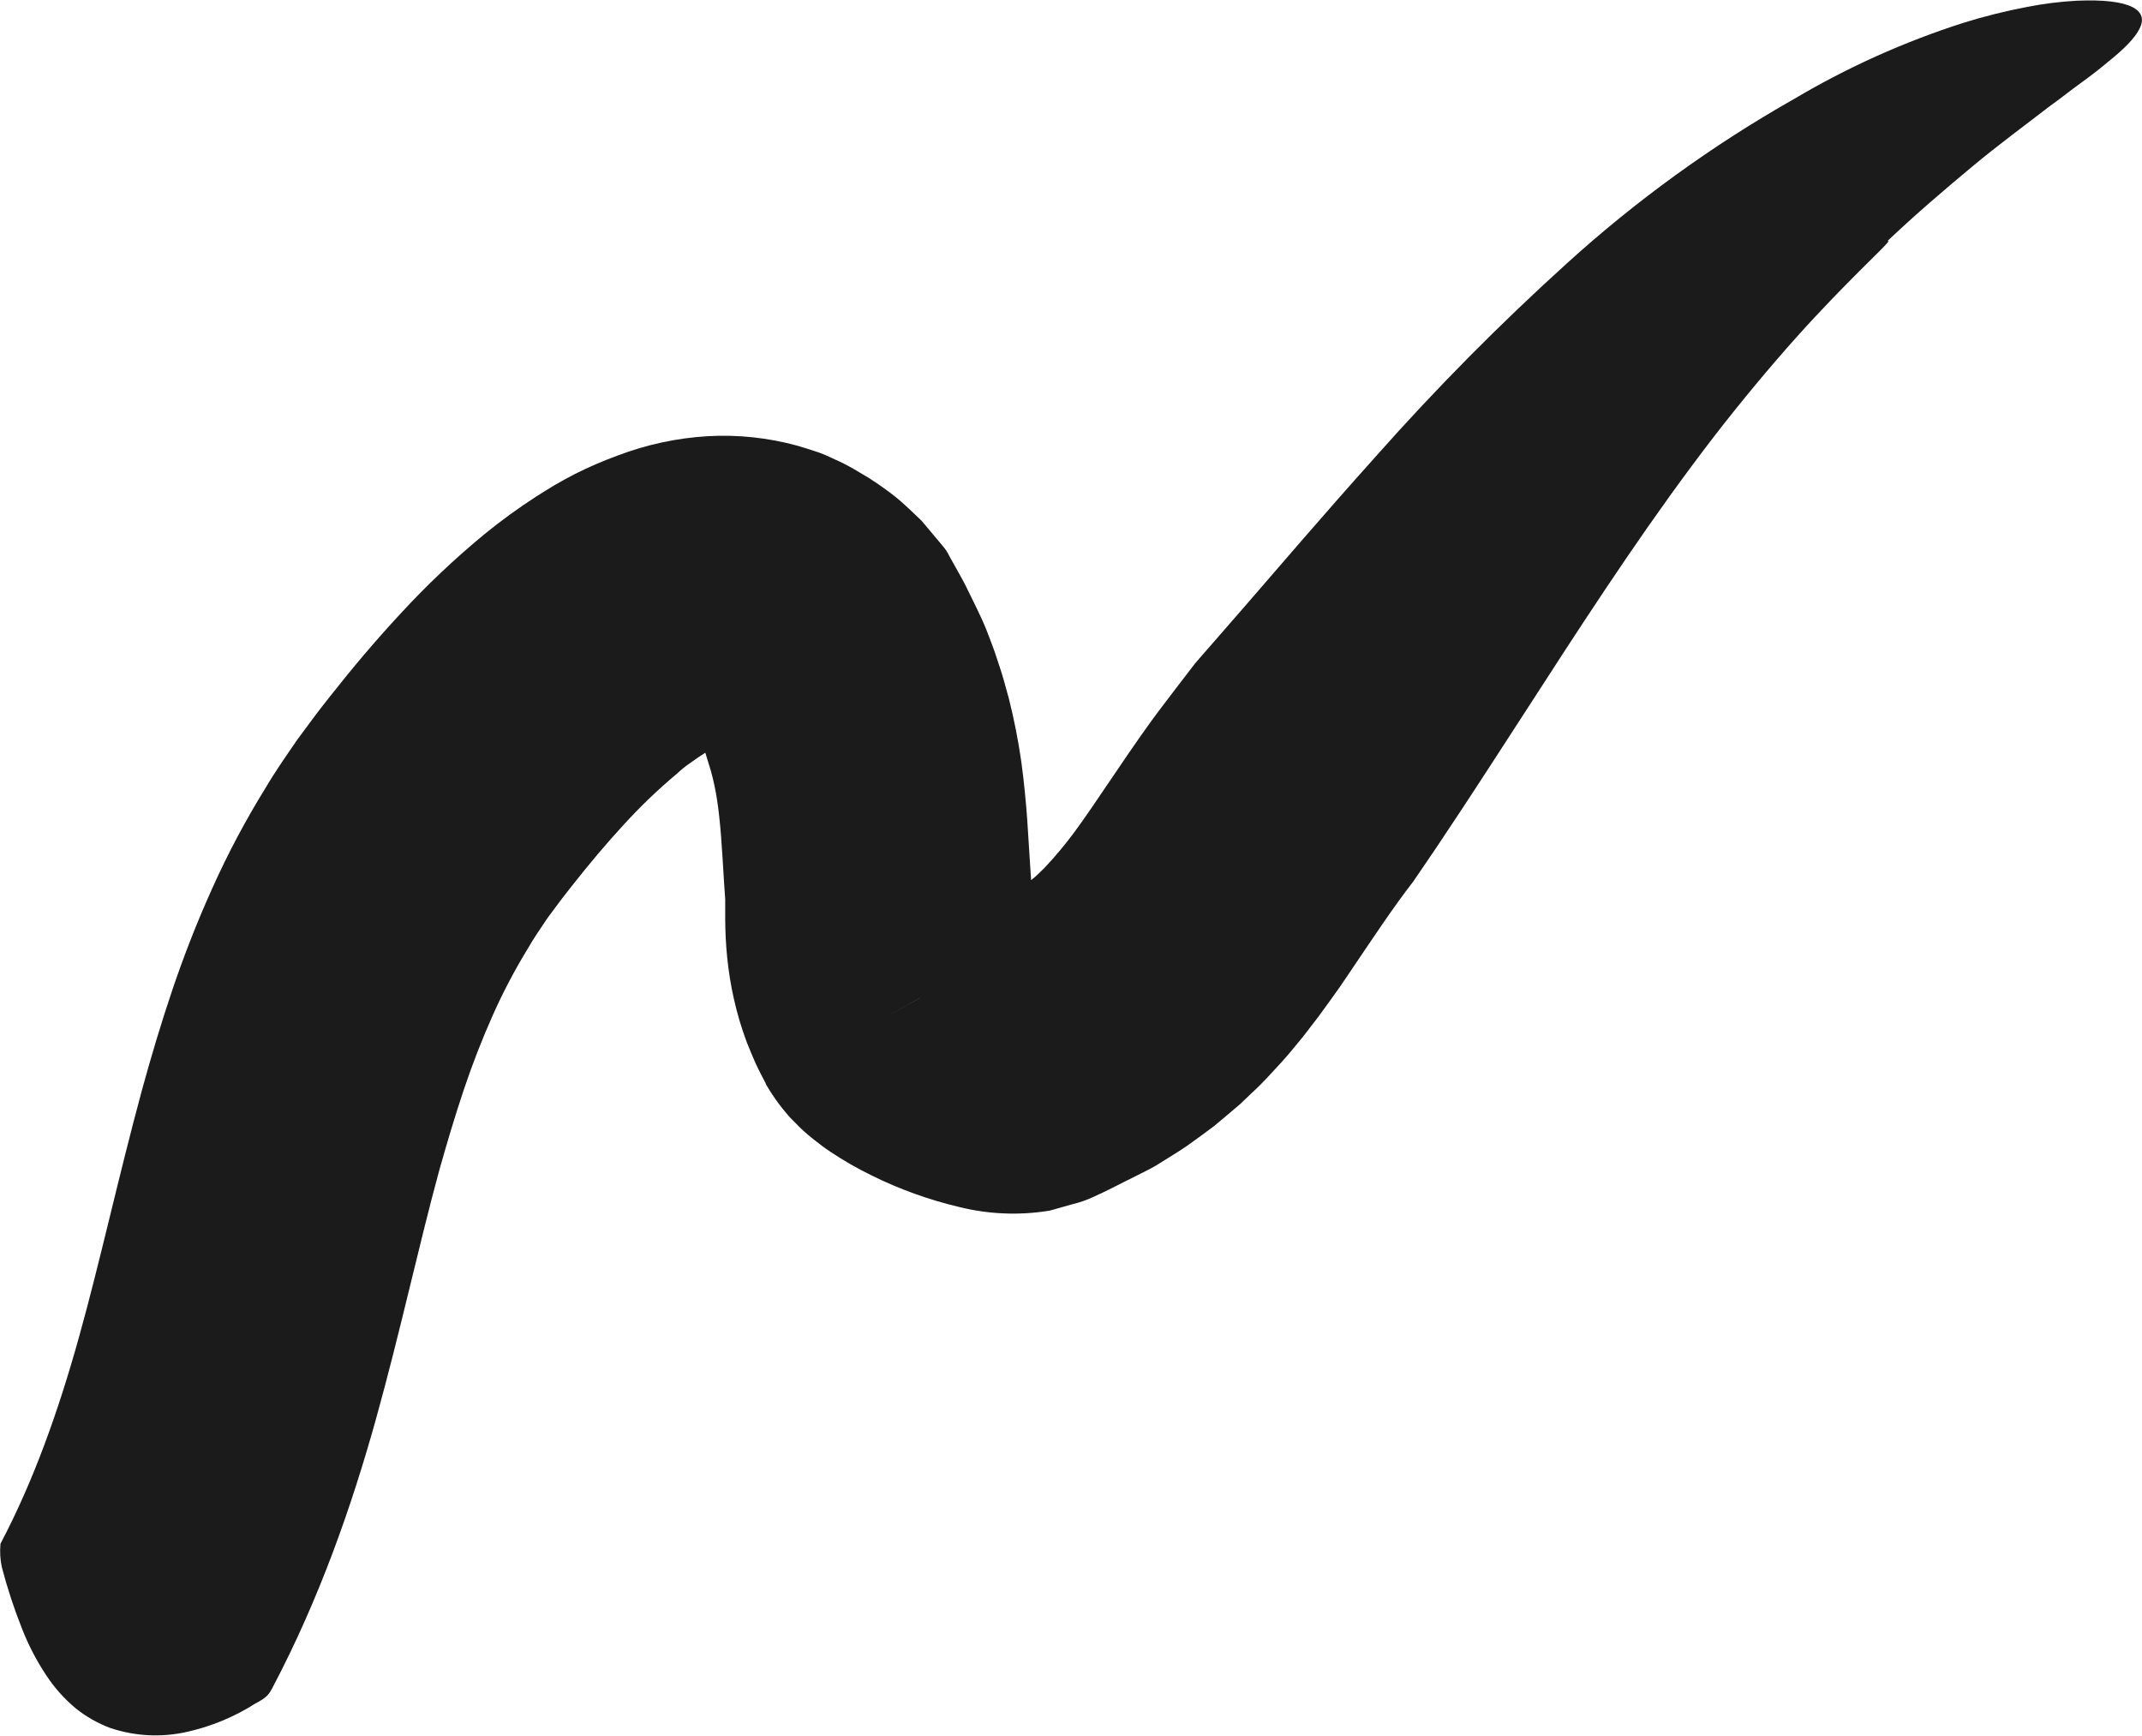
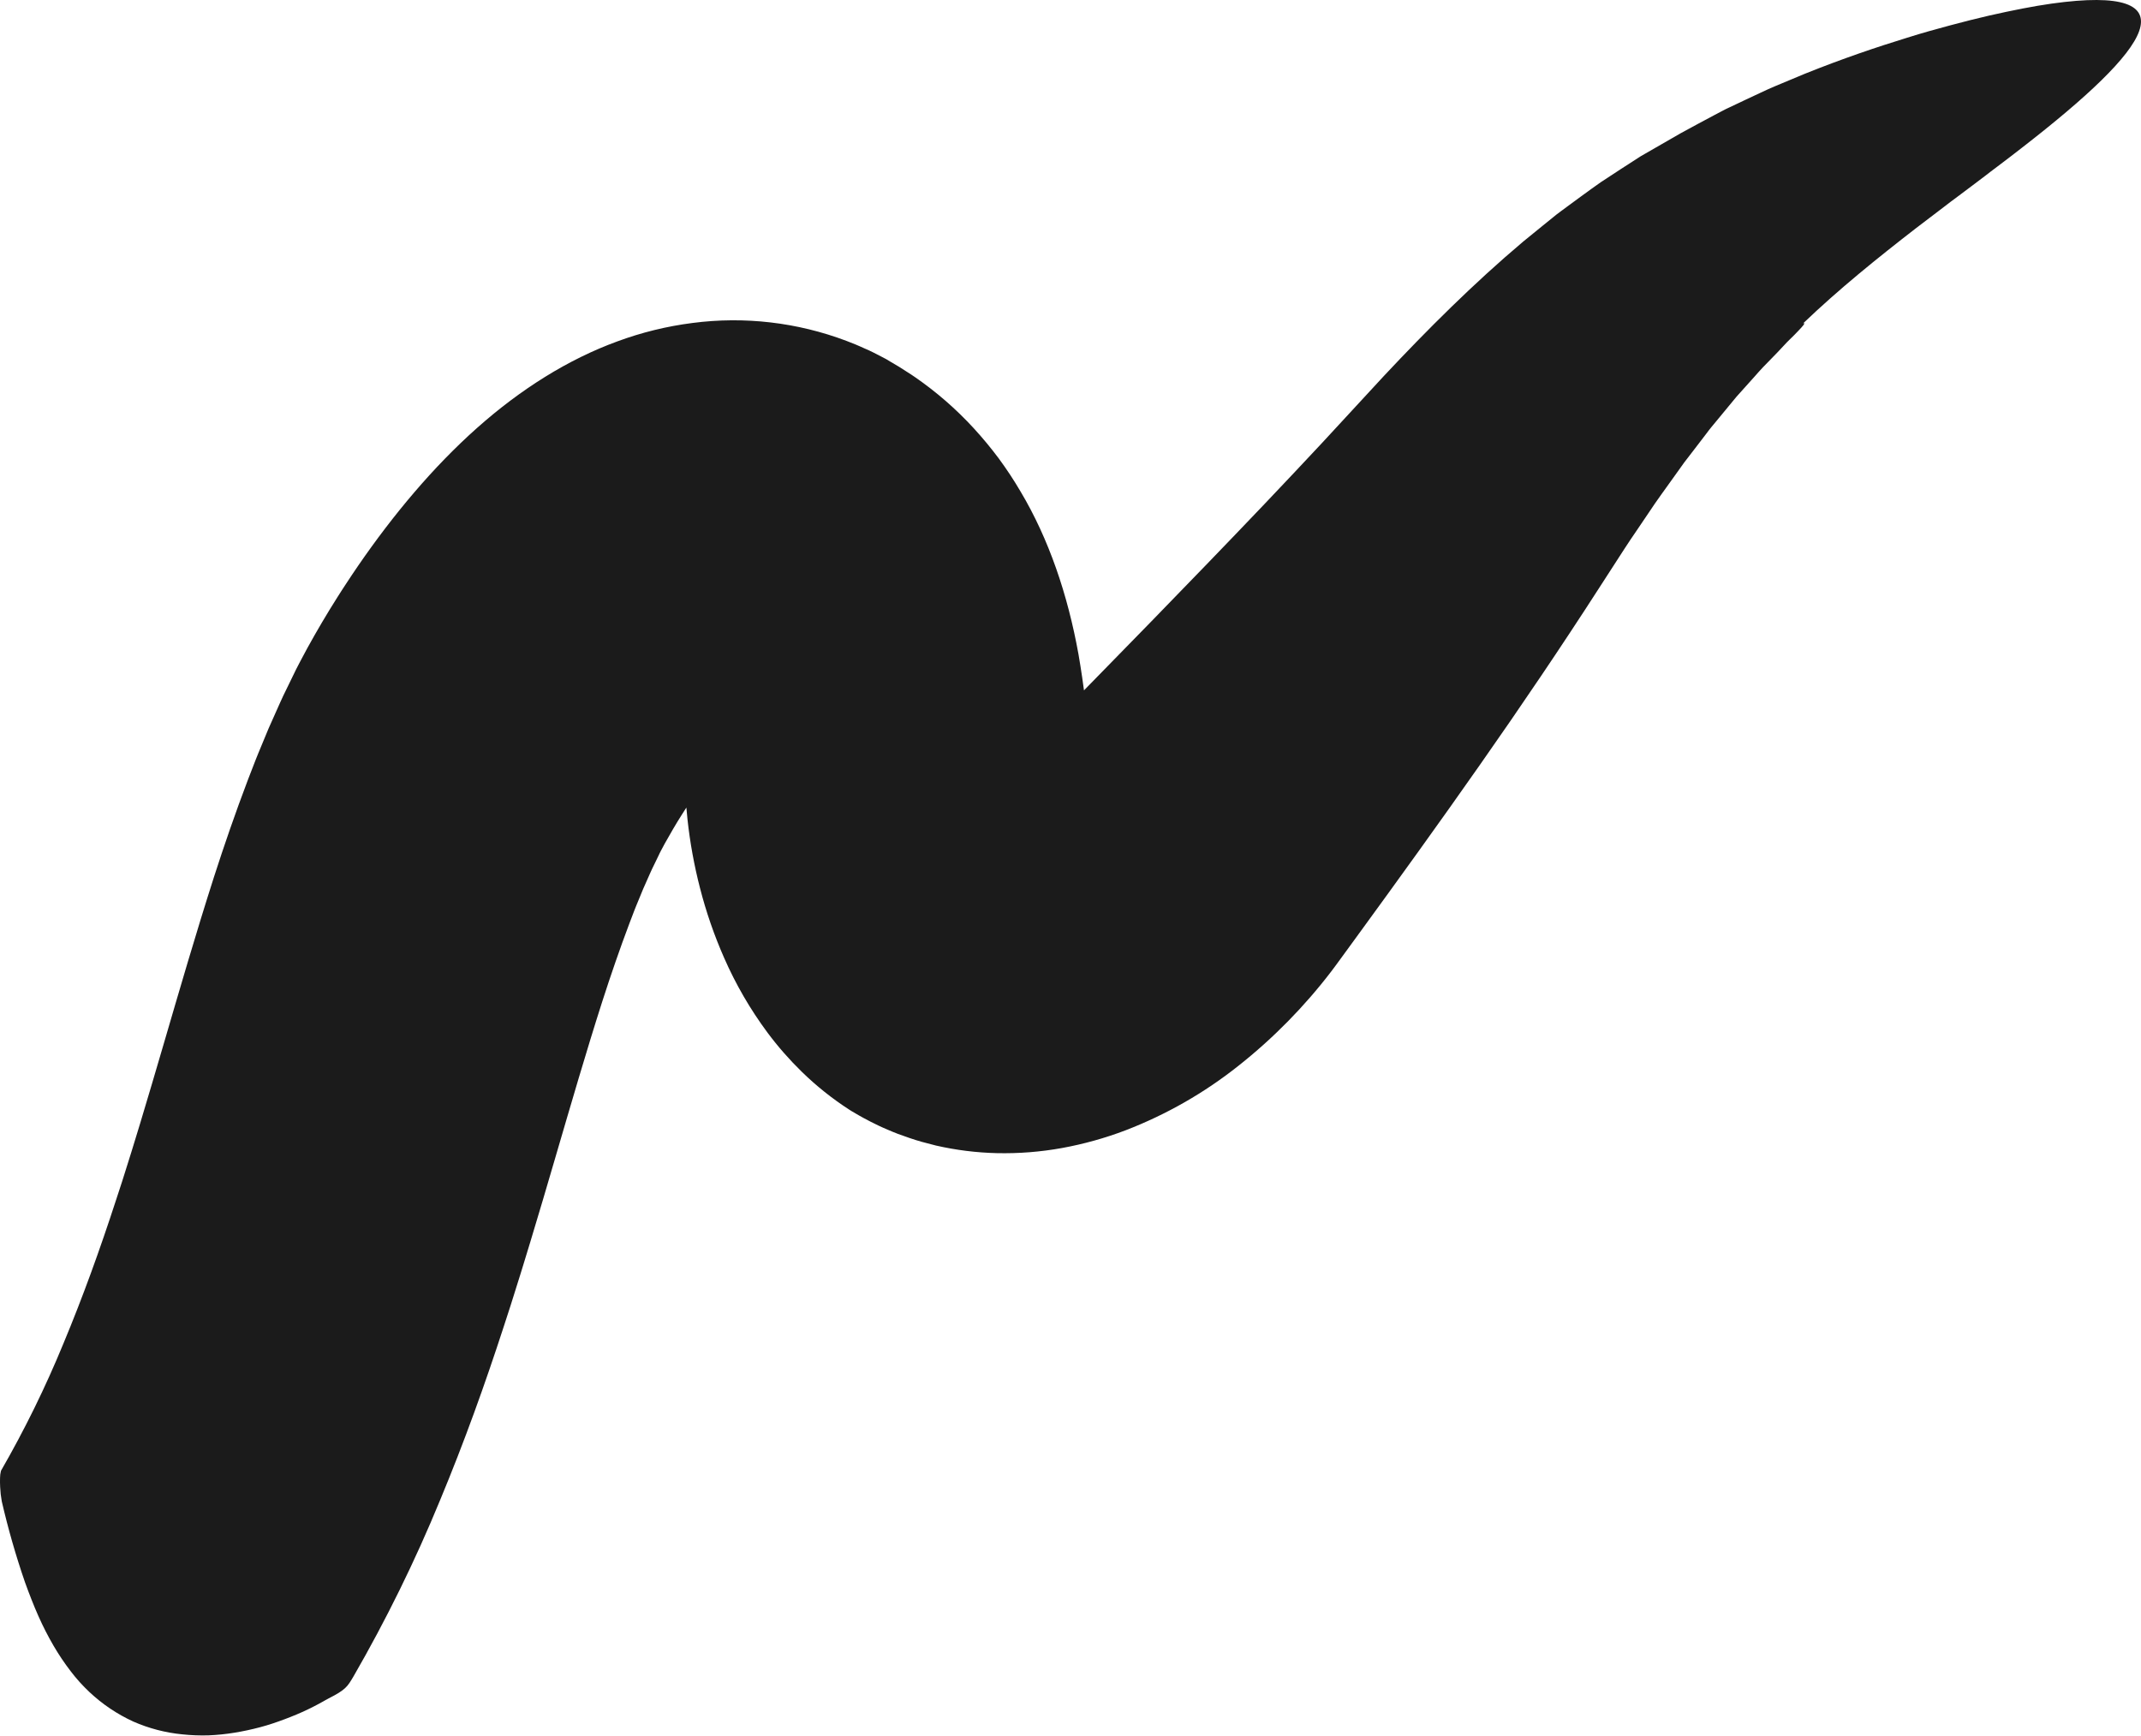
- <svg xmlns="http://www.w3.org/2000/svg" viewBox="0 0 346.52 280.71">
+ <svg xmlns="http://www.w3.org/2000/svg" viewBox="0 0 1044.81 846.8">
  <defs>
    <style>.cls-1{fill:#1b1b1b;}</style>
  </defs>
  <g id="레이어_2" data-name="레이어 2">
-     <g id="레이어_4" data-name="레이어 4">
-       <path class="cls-1" d="M44.17,272.84c-.65,1.24-.91,1.7-2.87,2.73a34.5,34.5,0,0,1-11.09,4.59,23,23,0,0,1-12.35-.63,20.23,20.23,0,0,1-5.58-3.16A24.28,24.28,0,0,1,7.48,271a40,40,0,0,1-3.93-7.57A86.06,86.06,0,0,1,.3,253.53a12.42,12.42,0,0,1-.22-3.82c5.33-10.11,9.33-21.31,12.75-33.6s6.3-25.63,10.15-39.83c1.45-5.28,3.05-10.67,4.89-16.12s4-11,6.48-16.49A138.21,138.21,0,0,1,43,127.39c1.58-2.68,3.39-5.26,5.16-7.83l2.81-3.79.69-.91.6-.77,1.26-1.6c3.44-4.37,7.2-8.84,11.25-13.2A135.29,135.29,0,0,1,78.35,86.43a91.74,91.74,0,0,1,8.43-6.13L88,79.53l1.63-1c1.1-.64,2.22-1.26,3.35-1.84a64.57,64.57,0,0,1,6.94-3,49.16,49.16,0,0,1,14.54-3.13A45.24,45.24,0,0,1,129,72.1c1.16.35,2.33.71,3.48,1.1s2.25,1,3.35,1.46A35.74,35.74,0,0,1,139,76.39l1.57.93c.52.33,1,.69,1.51,1,1,.71,2,1.41,2.94,2.18s1.84,1.63,2.73,2.46c.45.42.91.85,1.33,1.27l1.17,1.39,2.33,2.78a7,7,0,0,1,1,1.56l.92,1.64c.6,1.11,1.25,2.18,1.8,3.31L158,98.38c.55,1.16,1.07,2.25,1.58,3.51l.76,2,.53,1.42.85,2.56c.59,1.71,1,3.44,1.5,5.17a100.9,100.9,0,0,1,2,10.16c.44,3.26.74,6.39.95,9.27l.5,7.82.12,1.82c.06.74.06,1.3.1,2s0,1.31,0,1.88l0,1.85v1.08a9.74,9.74,0,0,0,.22,2c.05.13.06.22.08.25s0,0,0,0h0c4.15-2.32-36.43,20.34-19.14,10.7l.2-.11a6.77,6.77,0,0,0,1.47-1,6.92,6.92,0,0,0,.61-.6l.15-.17.23-.19.46-.38a20,20,0,0,0,1.67-1.65c.26-.29.51-.59.75-.89s.42-.6.76-.95l.9-1,.44-.53c14-17.49,3.87-4.86,7-8.77l0,0-.2-.14-.1-.06h0s0,0,0,0,0,0,0,0l0,0s.07,0,.1,0l.05,0,.15-.1,1-.58c.62-.4,1.16-.87,1.77-1.27s1.1-.93,1.67-1.37,1-.93,1.84-1.72a63,63,0,0,0,4.88-5.84c1.73-2.36,3.63-5.16,5.67-8.19s4.35-6.43,6.83-9.86c.61-.85,1.29-1.72,1.93-2.58l1.85-2.43,3.23-4.21,8.13-9.33c5.13-5.91,12.38-14.42,21.17-24.22a399.52,399.52,0,0,1,30.78-31.09A205.27,205.27,0,0,1,290.25,16a133.27,133.27,0,0,1,27.36-12.3,92.38,92.38,0,0,1,10.33-2.58,58,58,0,0,1,7.94-1c9-.4,11.76,1.59,10.23,4.54-.74,1.51-2.53,3.31-5.09,5.35-1.27,1.07-2.72,2.21-4.35,3.38s-3.36,2.57-5.25,3.92c-3.72,2.88-8,6-12.38,9.65S310,34.57,305.33,39c1.26-.54-4,4-11.74,12.3-3.86,4.14-8.29,9.25-12.91,15s-9.4,12.22-14.08,18.91C257.23,98.62,248.19,113,241,124c-3.57,5.51-6.67,10.17-8.86,13.44l-3.5,5.14c-3.29,4.24-6.48,9.08-10.41,14.89-1,1.52-2,2.95-3.18,4.56l-1.72,2.37-1.88,2.45c-.6.81-1.32,1.65-2,2.48s-1.37,1.66-2.14,2.5c-1.54,1.67-3,3.33-4.77,4.94l-1.95,1.86-2.09,1.77-2.1,1.76-2.2,1.63-2.22,1.6c-.75.52-1.51,1-2.27,1.47l-2.7,1.68c-1.05.63-2.23,1.16-3.34,1.74-2.27,1.11-4.49,2.32-6.8,3.34a17.94,17.94,0,0,1-3.5,1.21l-3.53,1a36.31,36.31,0,0,1-14.7-.59A66.48,66.48,0,0,1,141,190.14a56.8,56.8,0,0,1-6.61-3.79c-.54-.38-1-.66-1.68-1.2l-.95-.73-1-.81c-1-.84-1.9-1.75-2.79-2.68l-.34-.36-.54-.64c-.38-.44-.74-.9-1.09-1.37a32.69,32.69,0,0,1-1.94-2.91l-.19-.32,0-.11-.12-.21-.22-.42-.44-.84c-.28-.57-.58-1.14-.84-1.71-.5-1.15-1-2.31-1.45-3.47a52.48,52.48,0,0,1-2.08-7,56.4,56.4,0,0,1-1.08-6.7c-.22-2.16-.31-4.24-.32-6.07v-3.35l-.06-.84-.14-2.07c-.17-2.72-.3-5.08-.47-7.24s-.37-4.06-.63-5.79a40.89,40.89,0,0,0-1-4.75l-.92-3-.65.43c-.6.36-1.26.89-1.91,1.32s-1.34,1-2,1.62a88.13,88.13,0,0,0-8.56,8.19c-2.88,3.12-5.68,6.45-8.55,10.1l-1.11,1.42-.55.71-.44.59-1.75,2.35c-1.08,1.64-2.22,3.23-3.22,5a93.75,93.75,0,0,0-5.64,10.73c-1.69,3.8-3.25,7.77-4.67,12s-2.72,8.58-4,13.13c-3.36,12.34-6.26,25.92-10.21,40.13S51.67,258.58,44.17,272.84Z" />
+     <g id="레이어_6" data-name="레이어 6">
+       <path class="cls-1" d="M172.54,818c-1.49,2.48-2.42,4.18-4.12,5.75s-4,3-8,5c-3.23,1.86-6.61,3.69-10.18,5.41s-7.43,3.32-11.32,4.78-7.83,2.81-12,3.91-8.34,2-12.55,2.68a106.11,106.11,0,0,1-12.65,1.29A94.33,94.33,0,0,1,89,846.33,78.26,78.26,0,0,1,65,840.06,79.94,79.94,0,0,1,43.7,825.74a82.8,82.8,0,0,1-9.25-10.27,118.63,118.63,0,0,1-8.33-12.41,148.44,148.44,0,0,1-7.37-14.43c-1.15-2.57-2.24-5.2-3.34-8s-2.19-5.63-3.23-8.56A391.9,391.9,0,0,1,.87,732.65a49.32,49.32,0,0,1-.79-6.93c-.09-1.5-.1-3-.06-4.43a13.89,13.89,0,0,1,.46-3.59A520,520,0,0,0,31,655.49c9.26-22.19,17.72-45.56,25.66-70l3-9.17L62.59,567l1.46-4.65,1.45-4.72,2.89-9.44c3.83-12.72,7.63-25.52,11.47-38.69,7.67-26.19,15.53-53.36,24.55-81.53,5-15.52,10.47-31.38,16.66-47.68l2.38-6.13c.81-2.06,1.54-4.07,2.43-6.17l5.18-12.5,5.67-12.71c.91-2.1,2-4.3,3.05-6.45l3.15-6.47,1.58-3.25,1.85-3.57c1.21-2.34,2.41-4.55,3.6-6.74,2.39-4.35,4.78-8.53,7.21-12.65s4.91-8.16,7.45-12.17l1.91-3,2-3.07,3.19-4.83,3.17-4.68c17.08-24.8,36.47-48,57.83-67s44.52-33.54,68.53-42.3a166.23,166.23,0,0,1,36.72-9A155.52,155.52,0,0,1,413,166.32l4.47,1.76c1.49.59,2.91,1.29,4.37,1.92s2.92,1.26,4.34,2l4.24,2.18c.7.37,1.41.72,2.11,1.11l2,1.21,4.11,2.42,4,2.56c1.34.85,2.68,1.7,4,2.63A170.43,170.43,0,0,1,475.21,209a191,191,0,0,1,12.2,14.73A184.63,184.63,0,0,1,498.12,240c13.6,22.85,22.92,50,28.2,79.37a435.68,435.68,0,0,1,5.39,45l.42,5.71.34,5.28.16,2.42,0,.37c0,.25,0,.51.08.77.12,1,.3,2.12.51,3.16a29.25,29.25,0,0,0,1.37,4.81,1.08,1.08,0,0,1,.1.27.26.26,0,0,1,.07.15h0l-.23.12-1.14.58c-1.54.75-3.06,1.54-4.57,2.4a146.19,146.19,0,0,0-17.27,10.92A96.52,96.52,0,0,0,498.39,413a50.1,50.1,0,0,0-7.17,9.63q-.24.41-.45.84l-.22.45-.2.41,0,0,0,0,0-.09.09-.17c.11-.23.2-.45.29-.68l.13-.33.18-.44a34.36,34.36,0,0,0,1.22-4.08,54.65,54.65,0,0,0,1.3-12.08v-1.12c0-.37,0-.83,0-1.37s-.07-1.13-.08-1.92a91.74,91.74,0,0,0-1.74-13.84c-.27-1.62-.68-3.21-1.09-5-.2-.9-.43-1.81-.68-2.72s-.53-1.84-.79-2.85c-.54-2-1.22-3.92-1.9-6.07l-.55-1.58-.29-.8-.08-.2,0-.1s0,0,0,0v0a.75.75,0,0,0,.13.11c.38.38,1.77.32,4-.32a39.37,39.37,0,0,0,8.87-4.29,65,65,0,0,0,5.74-4c.51-.37,1-.78,1.53-1.21s1.05-.82,1.57-1.29l1.59-1.38.22-.19.35-.36.69-.71,1.4-1.44,49.24-50.41C579.31,285.27,598,266,616.92,246.12c9.49-10,19.05-20.1,28.58-30.34l29.9-32.38c21.12-22.52,43.59-45,68-65.58q4.68-3.79,9.31-7.58,2.32-1.86,4.63-3.74c1.55-1.24,3-2.49,4.69-3.66,6.46-4.74,12.78-9.45,19.18-13.94,6.57-4.32,13.06-8.58,19.5-12.68q9.91-5.77,19.57-11.26c5.45-3,10.83-5.85,16.06-8.65l3.9-2.06,1.93-1,1.95-.92,7.66-3.63,7.48-3.5c2.47-1.13,4.89-2.31,7.31-3.28L880.75,36c18.4-7.39,35-13,49.9-17.58,7.45-2.36,14.49-4.29,21.13-6.07S964.66,9,970.51,7.65C982.22,5,992.39,3,1001.14,1.77c35-4.9,47.25.64,42.79,13.36s-25.8,32.59-57,56.79q-5.82,4.55-12.11,9.28c-2.12,1.56-4.2,3.18-6.31,4.81L962,90.92l-6.66,5c-2.25,1.67-4.55,3.35-6.76,5.1q-6.74,5.19-13.79,10.5c-18.5,14.33-37.48,29.61-54.94,46.35,1.16-.54.83.19-.8,2-.81.92-2,2.11-3.39,3.56s-3.24,3.07-5.1,5.15-4.09,4.32-6.5,6.81l-3.8,3.9c-1.33,1.35-2.6,2.91-4,4.44l-8.85,9.86-9.64,11.68-2.56,3.09c-.87,1-1.7,2.2-2.57,3.32l-5.28,6.9-5.48,7.13-5.57,7.79c-3.76,5.3-7.68,10.54-11.58,16.47q-2.94,4.35-5.95,8.8c-2,3-4.06,5.87-6.07,9.07q-6.07,9.39-12.36,19.12-3.42,5.26-6.87,10.6l-7.1,10.82c-9.53,14.47-19.37,29-29.32,43.47-19.89,28.88-40.25,57.36-59.44,83.85l-14.14,19.46-6.85,9.4q-1.7,2.31-3.36,4.6l-1.67,2.28c-.58.79-1,1.36-1.94,2.59a260.25,260.25,0,0,1-45.23,46,209.66,209.66,0,0,1-55.24,31.57,176.7,176.7,0,0,1-30.92,8.61,158.54,158.54,0,0,1-31.83,2.5A149.23,149.23,0,0,1,456.74,559c-4.64-1.15-8.83-2.27-12.84-3.66-2-.68-3.85-1.32-5.65-2s-3.53-1.42-5.15-2.11c-3.24-1.36-6-2.72-8.34-3.91s-4.25-2.26-5.77-3.12l-3.42-2-1.1-.69A148.57,148.57,0,0,1,391.27,523a161.74,161.74,0,0,1-16.75-19.13,187.26,187.26,0,0,1-21.13-36.42,219.37,219.37,0,0,1-11.78-34.06,235.79,235.79,0,0,1-6.12-33.6l-.54-5.71h0s0,0,0,0h0L335,394l-2.21,3.46c-1.5,2.38-3,4.78-4.37,7.16s-2.76,4.77-4,7c-.61,1.13-1.21,2.24-1.74,3.25l-.75,1.46-.88,1.85-1.8,3.72c-.6,1.26-1.22,2.42-1.8,3.79l-3.55,8-3.48,8.45c-.59,1.37-1.14,2.92-1.71,4.38L307,451c-4.52,12-8.9,24.68-13.16,37.92-7.76,24.23-15.2,49.9-23,76.51-3.86,13.24-7.87,26.81-12,40.43l-3.14,10.29-1.58,5.14-1.63,5.19-3.26,10.38-3.39,10.45c-9.06,27.88-19.24,56.31-31.15,84.91A718.84,718.84,0,0,1,172.54,818Z" />
    </g>
  </g>
</svg>
